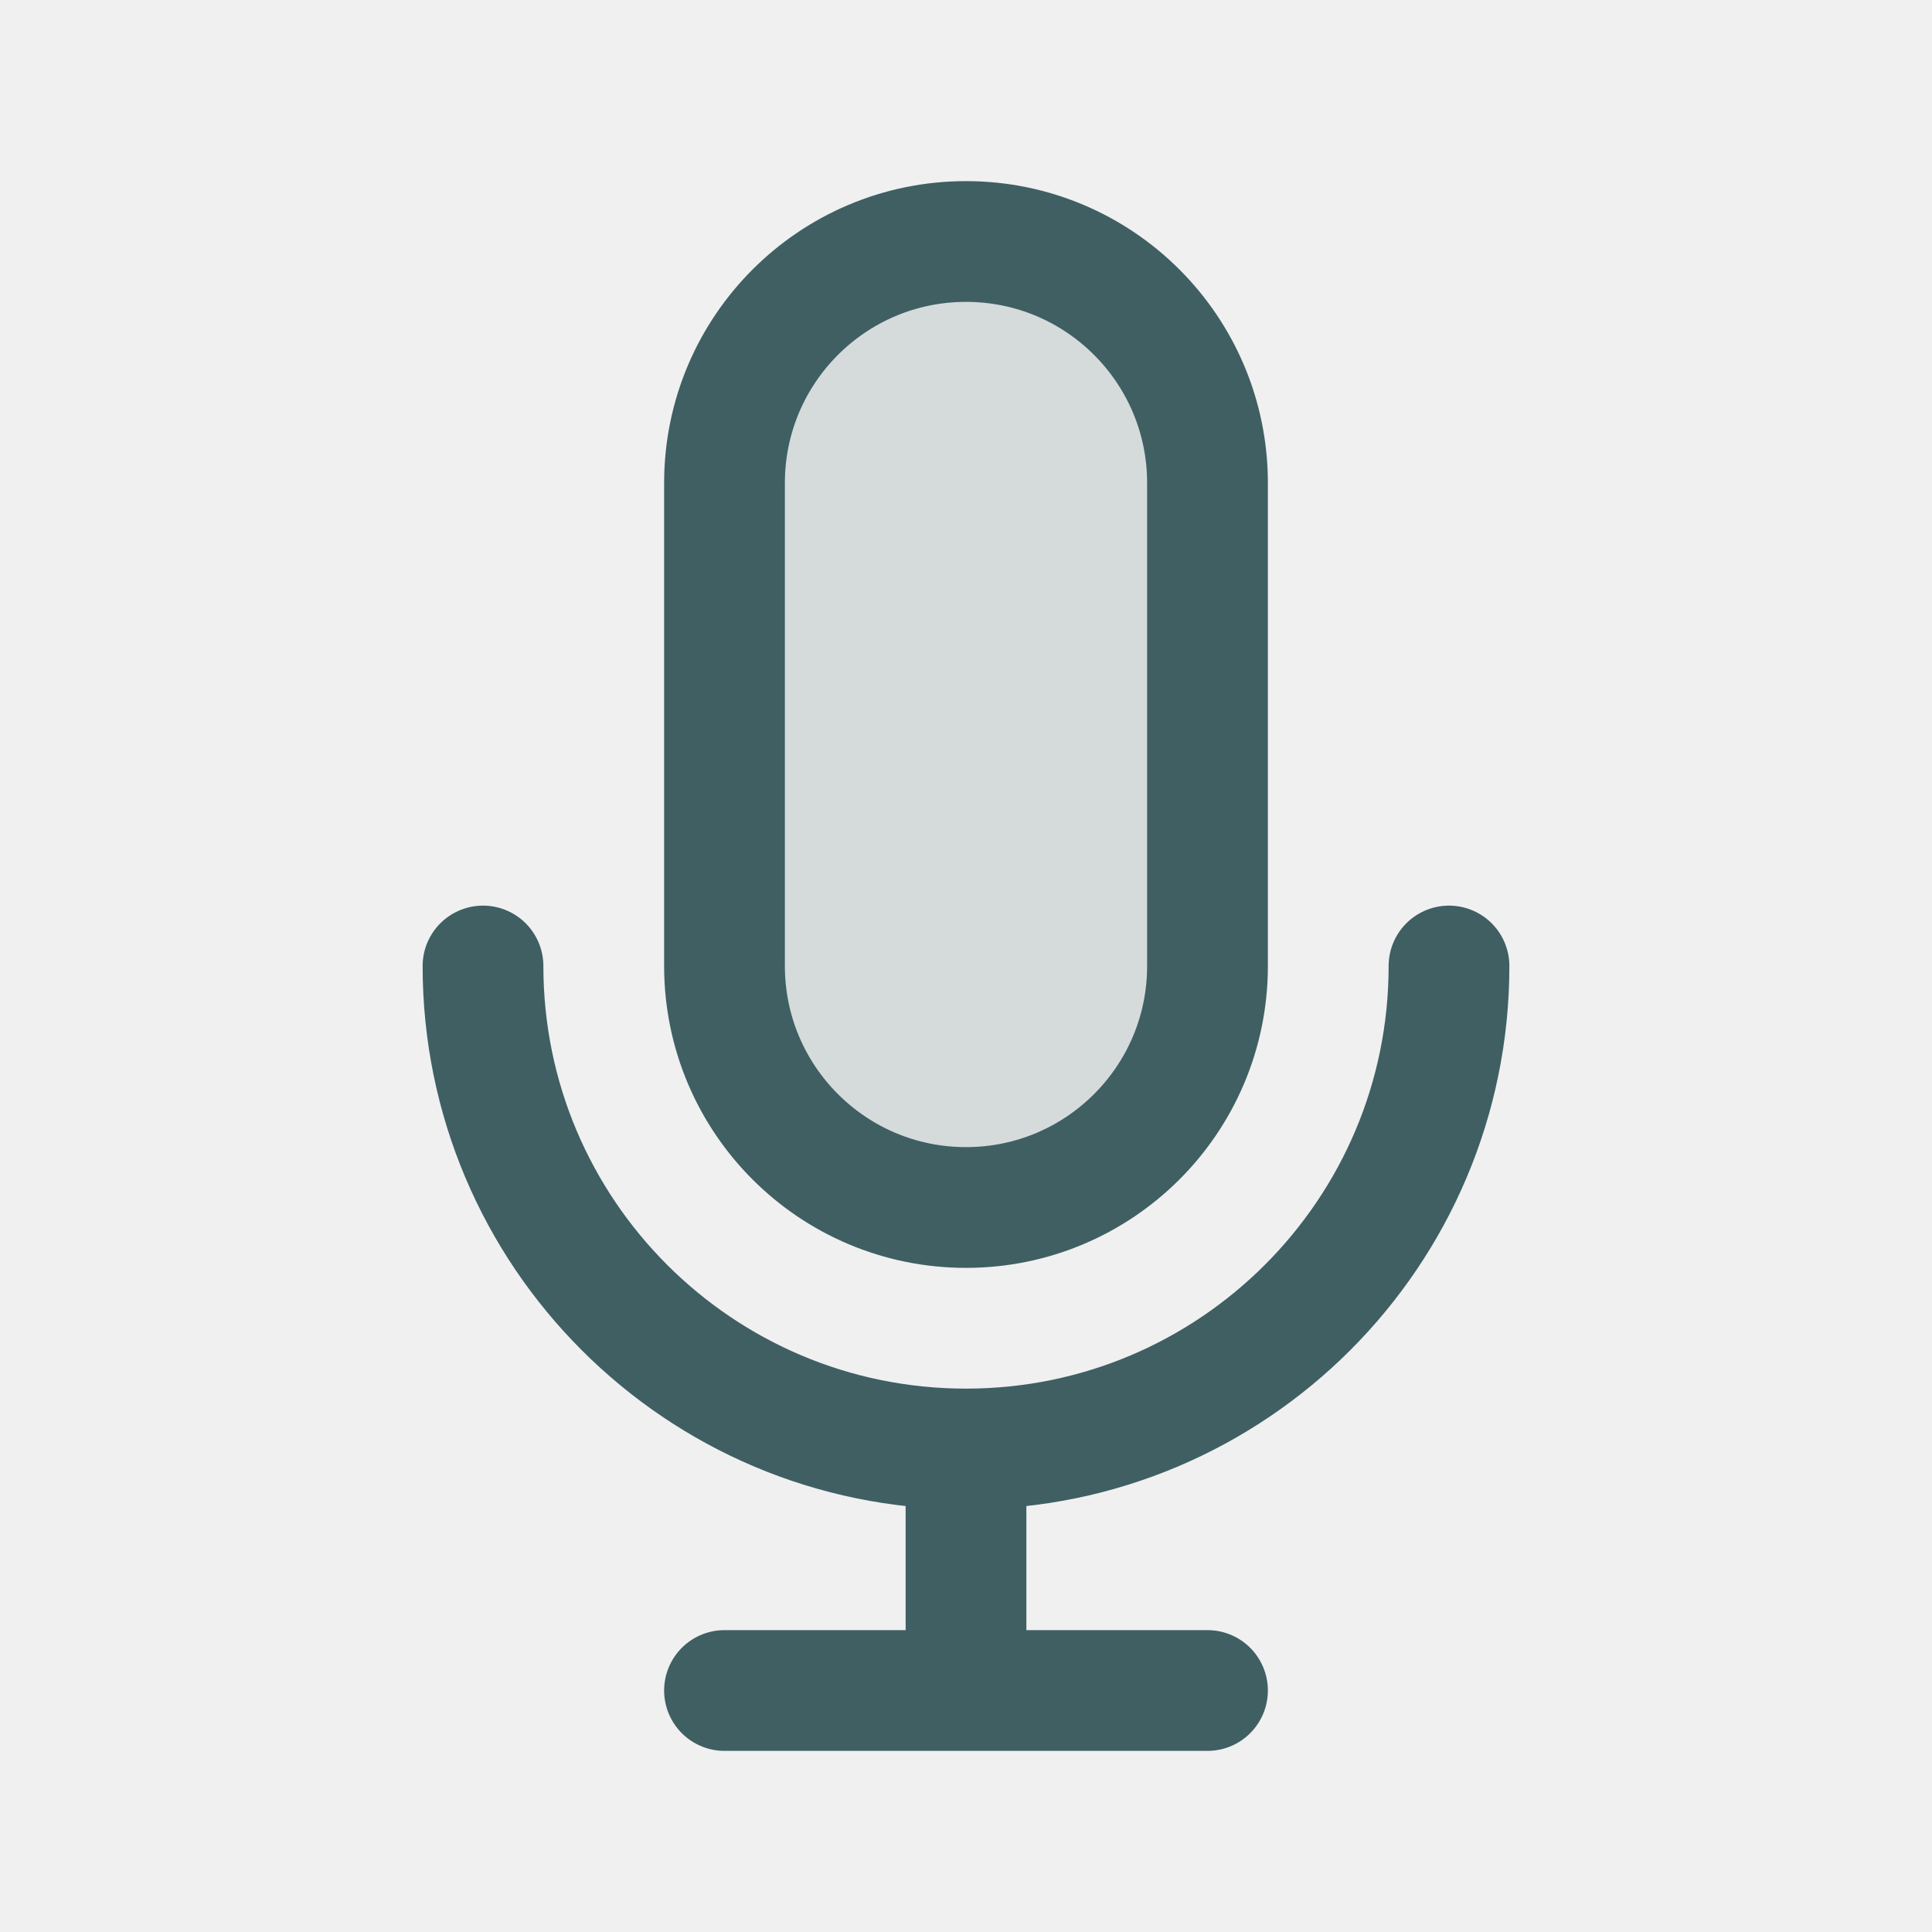
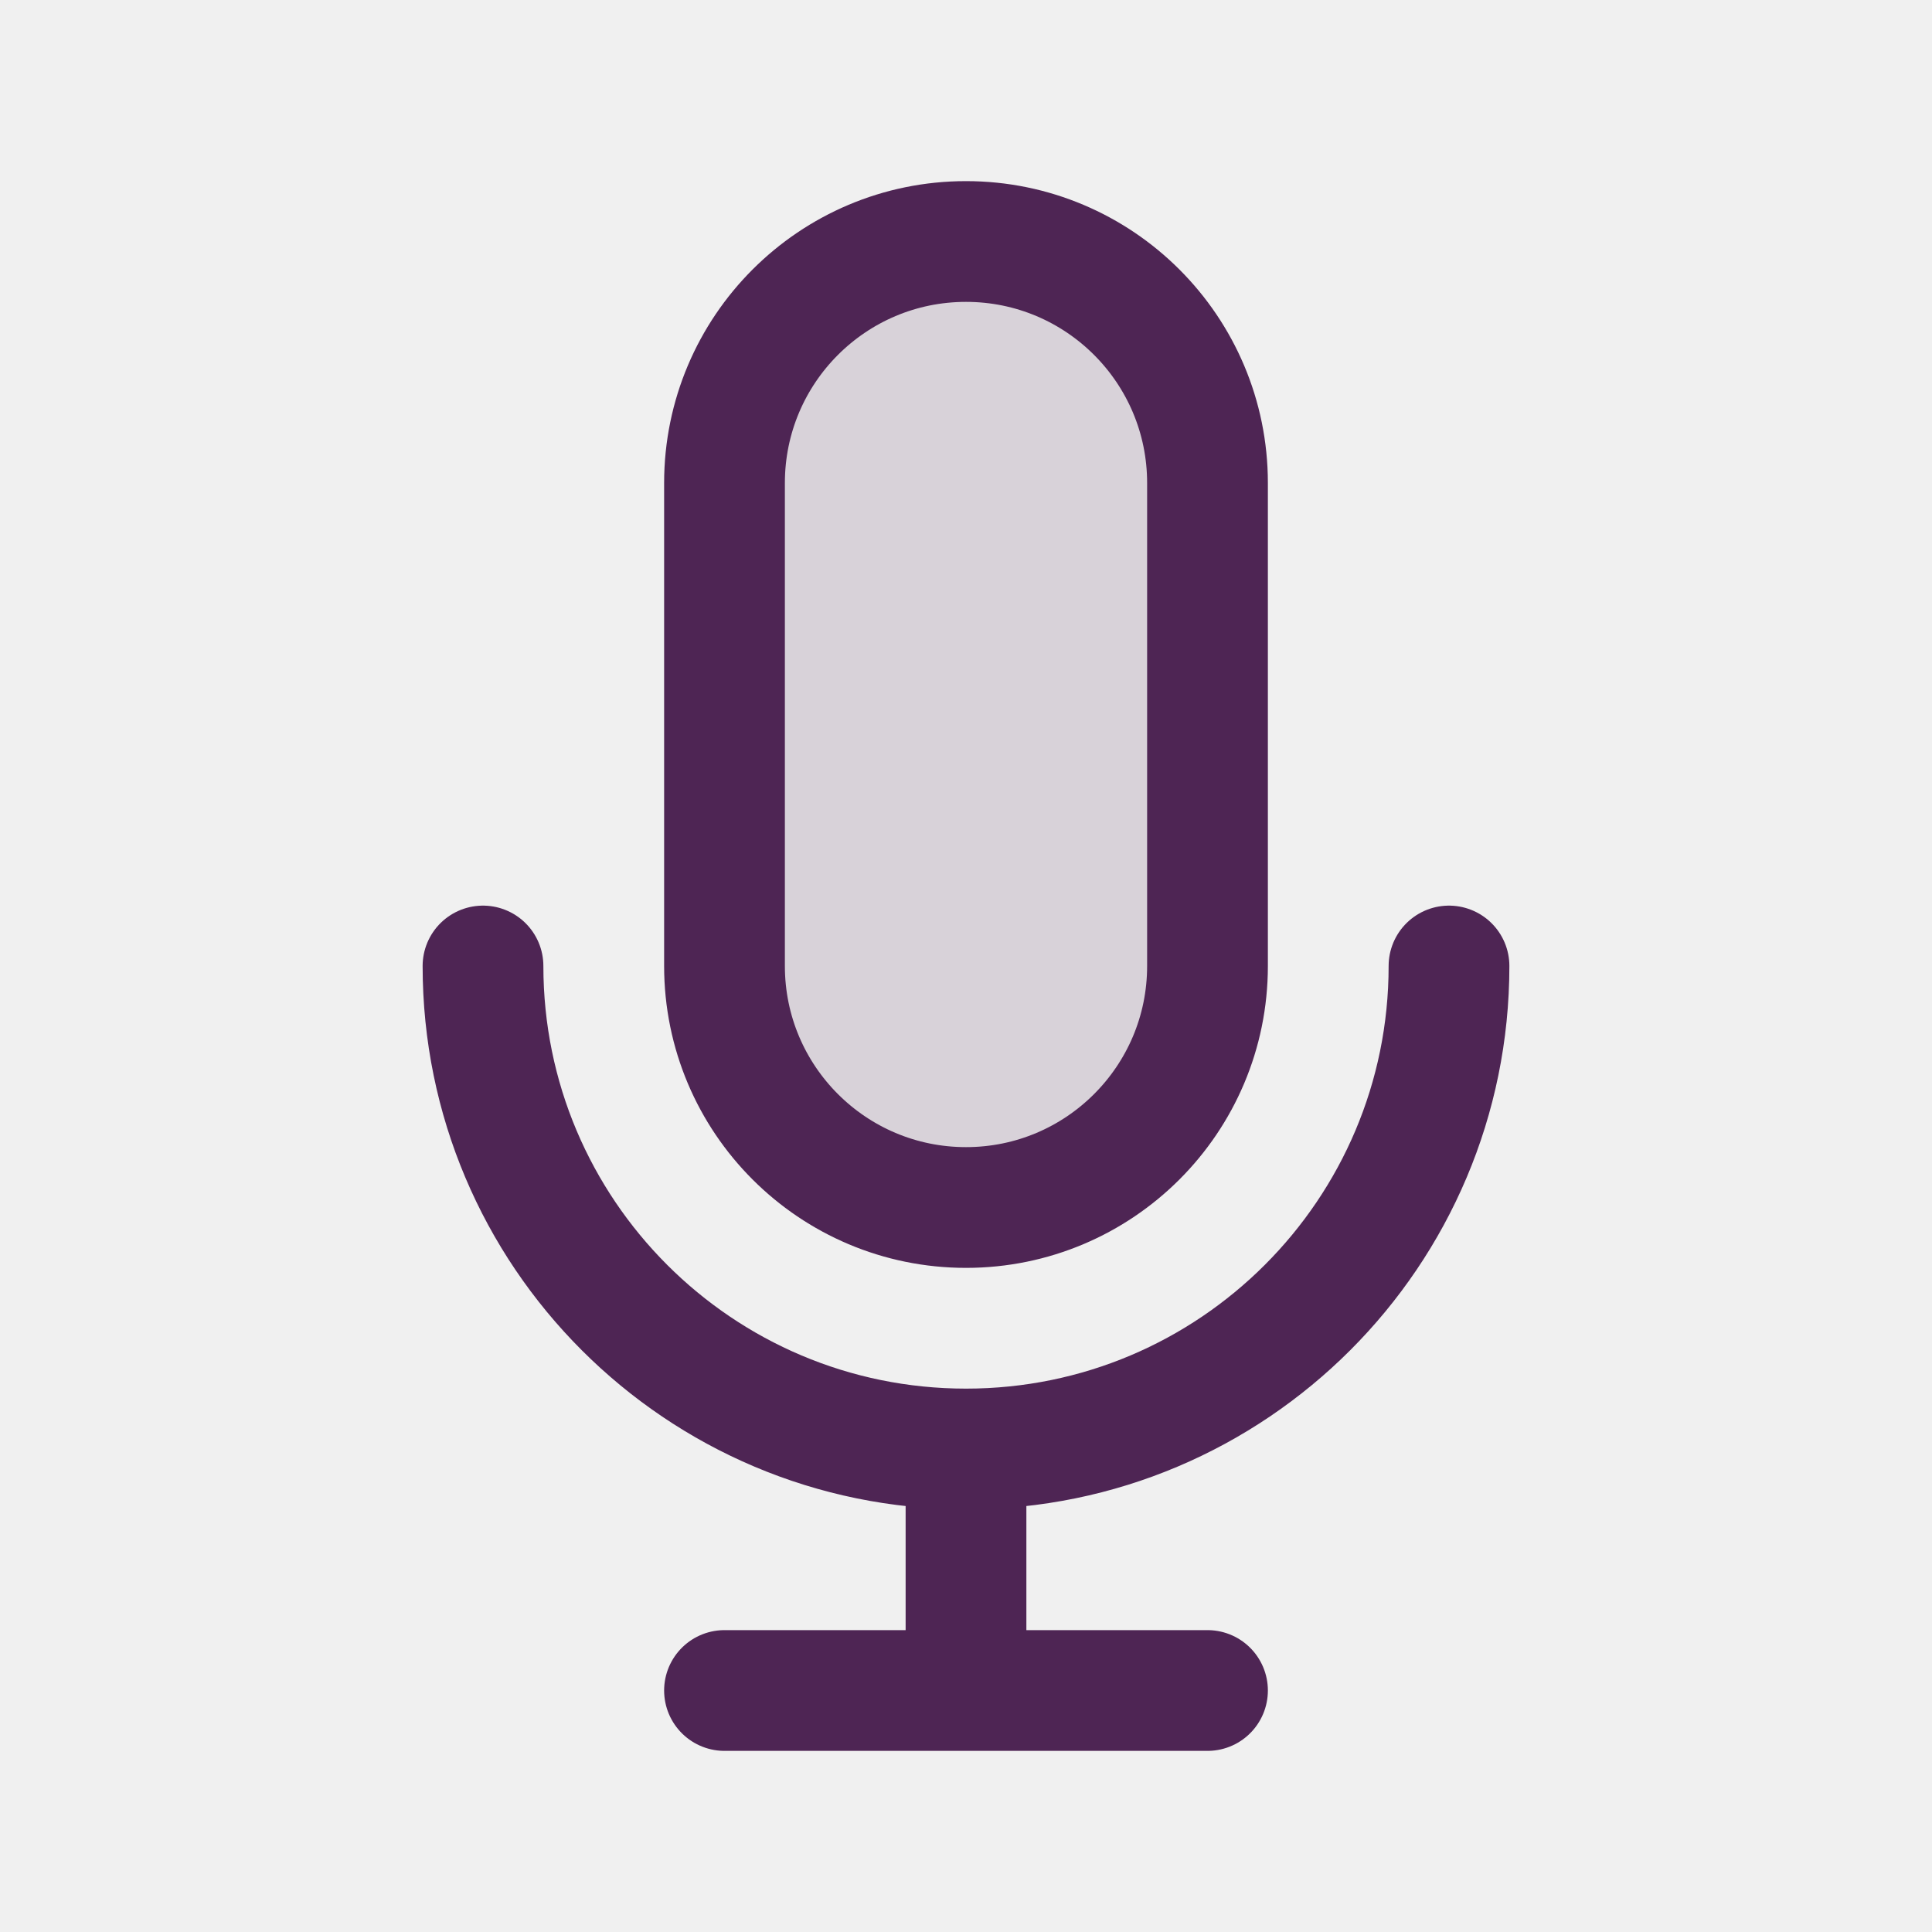
<svg width="120px" height="120px" viewBox="0 0 24 24" fill="none">
  <g id="bgCarrier" stroke-width="0" />
  <g id="tracerCarrier" stroke-linecap="round" stroke-linejoin="round" />
  <g id="iconCarrier">
-     <path opacity="0.15" d="M9 6C9 4.343 10.343 3 12 3C13.657 3 15 4.343 15 6V12C15 13.657 13.657 15 12 15C10.343 15 9 13.657 9 12V6Z" fill="#3F5F63" style="--darkreader-inline-fill: #000000;" data-darkreader-inline-fill="" />
-     <path d="M18 12C18 15.314 15.314 18 12 18M12 18C8.686 18 6 15.314 6 12M12 18V21M12 21H15M12 21H9M15 6V12C15 13.657 13.657 15 12 15C10.343 15 9 13.657 9 12V6C9 4.343 10.343 3 12 3C13.657 3 15 4.343 15 6Z" stroke="#3F5F63" stroke-width="1.5" stroke-linecap="round" stroke-linejoin="round" style="--darkreader-inline-stroke: #ffffff;" data-darkreader-inline-stroke="" />
+     <path opacity="0.15" d="M9 6C9 4.343 10.343 3 12 3C13.657 3 15 4.343 15 6V12C15 13.657 13.657 15 12 15C10.343 15 9 13.657 9 12V6Z" fill="#4E2554" style="--darkreader-inline-fill: #000000;" data-darkreader-inline-fill="" />
+     <path d="M18 12C18 15.314 15.314 18 12 18M12 18C8.686 18 6 15.314 6 12M12 18V21M12 21H15M12 21H9M15 6V12C15 13.657 13.657 15 12 15C10.343 15 9 13.657 9 12V6C9 4.343 10.343 3 12 3C13.657 3 15 4.343 15 6Z" stroke="#4E2554" stroke-width="1.5" stroke-linecap="round" stroke-linejoin="round" style="--darkreader-inline-stroke: #ffffff;" data-darkreader-inline-stroke="" />
  </g>
</svg>
